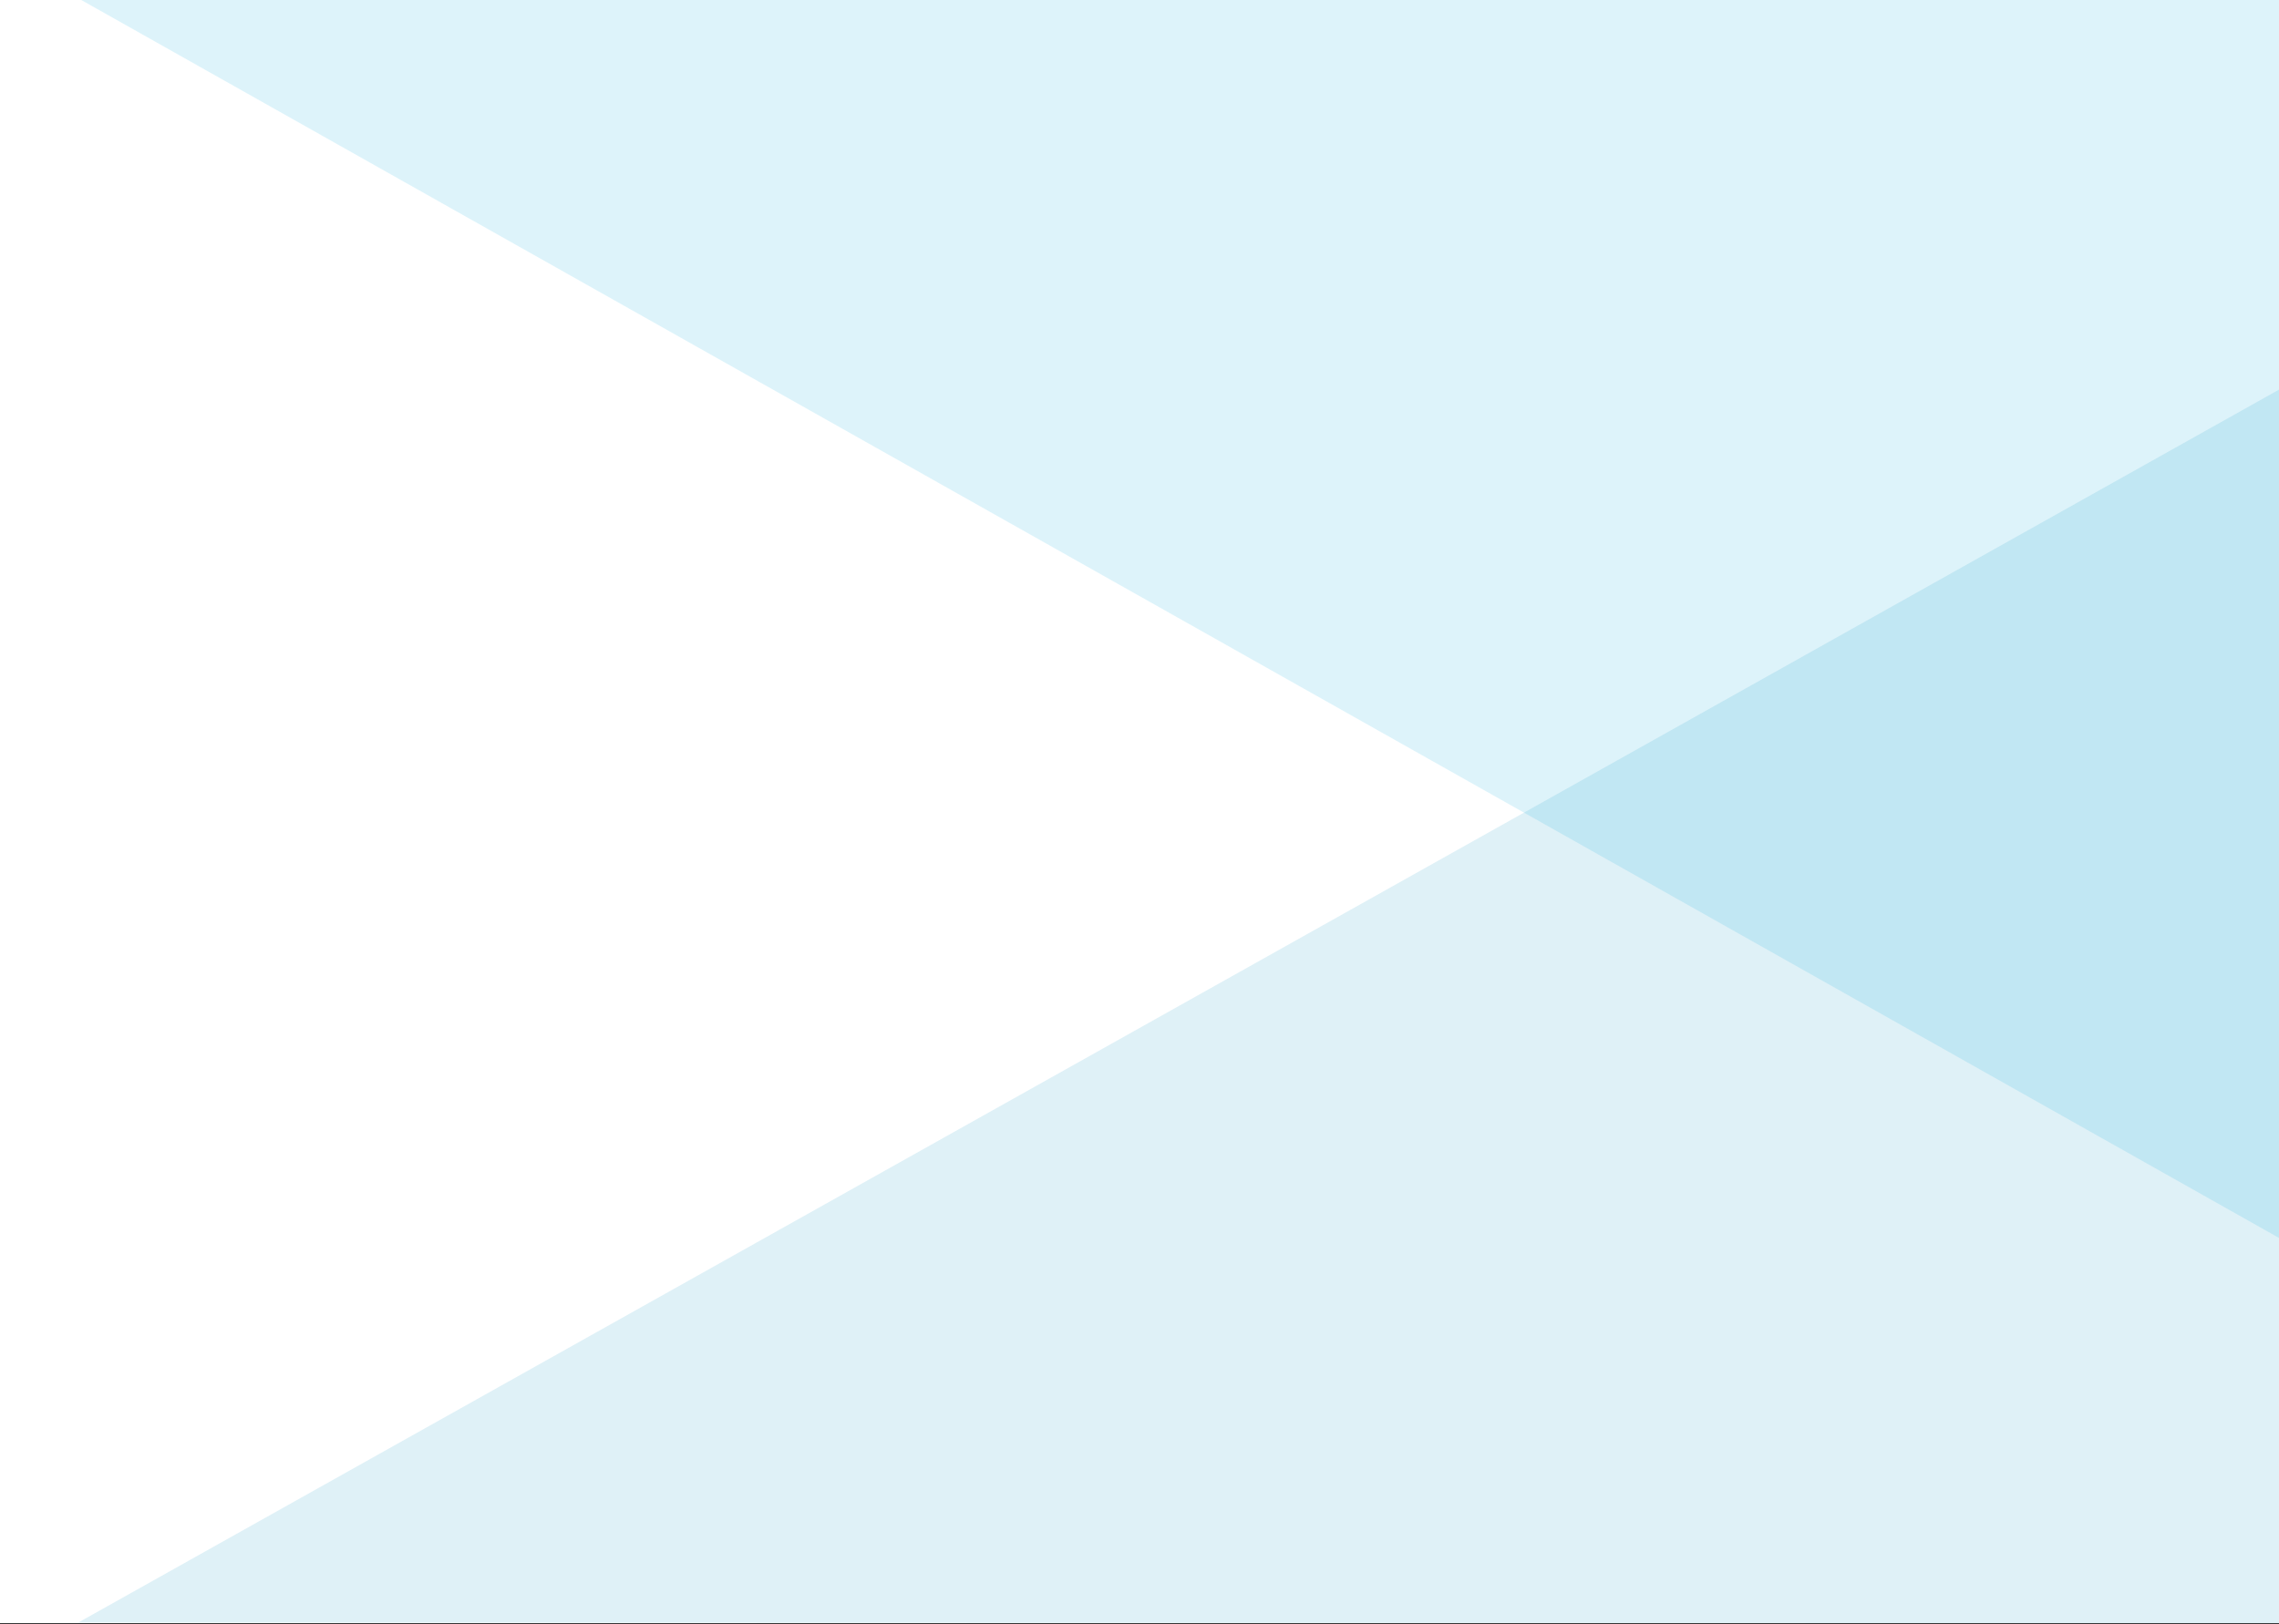
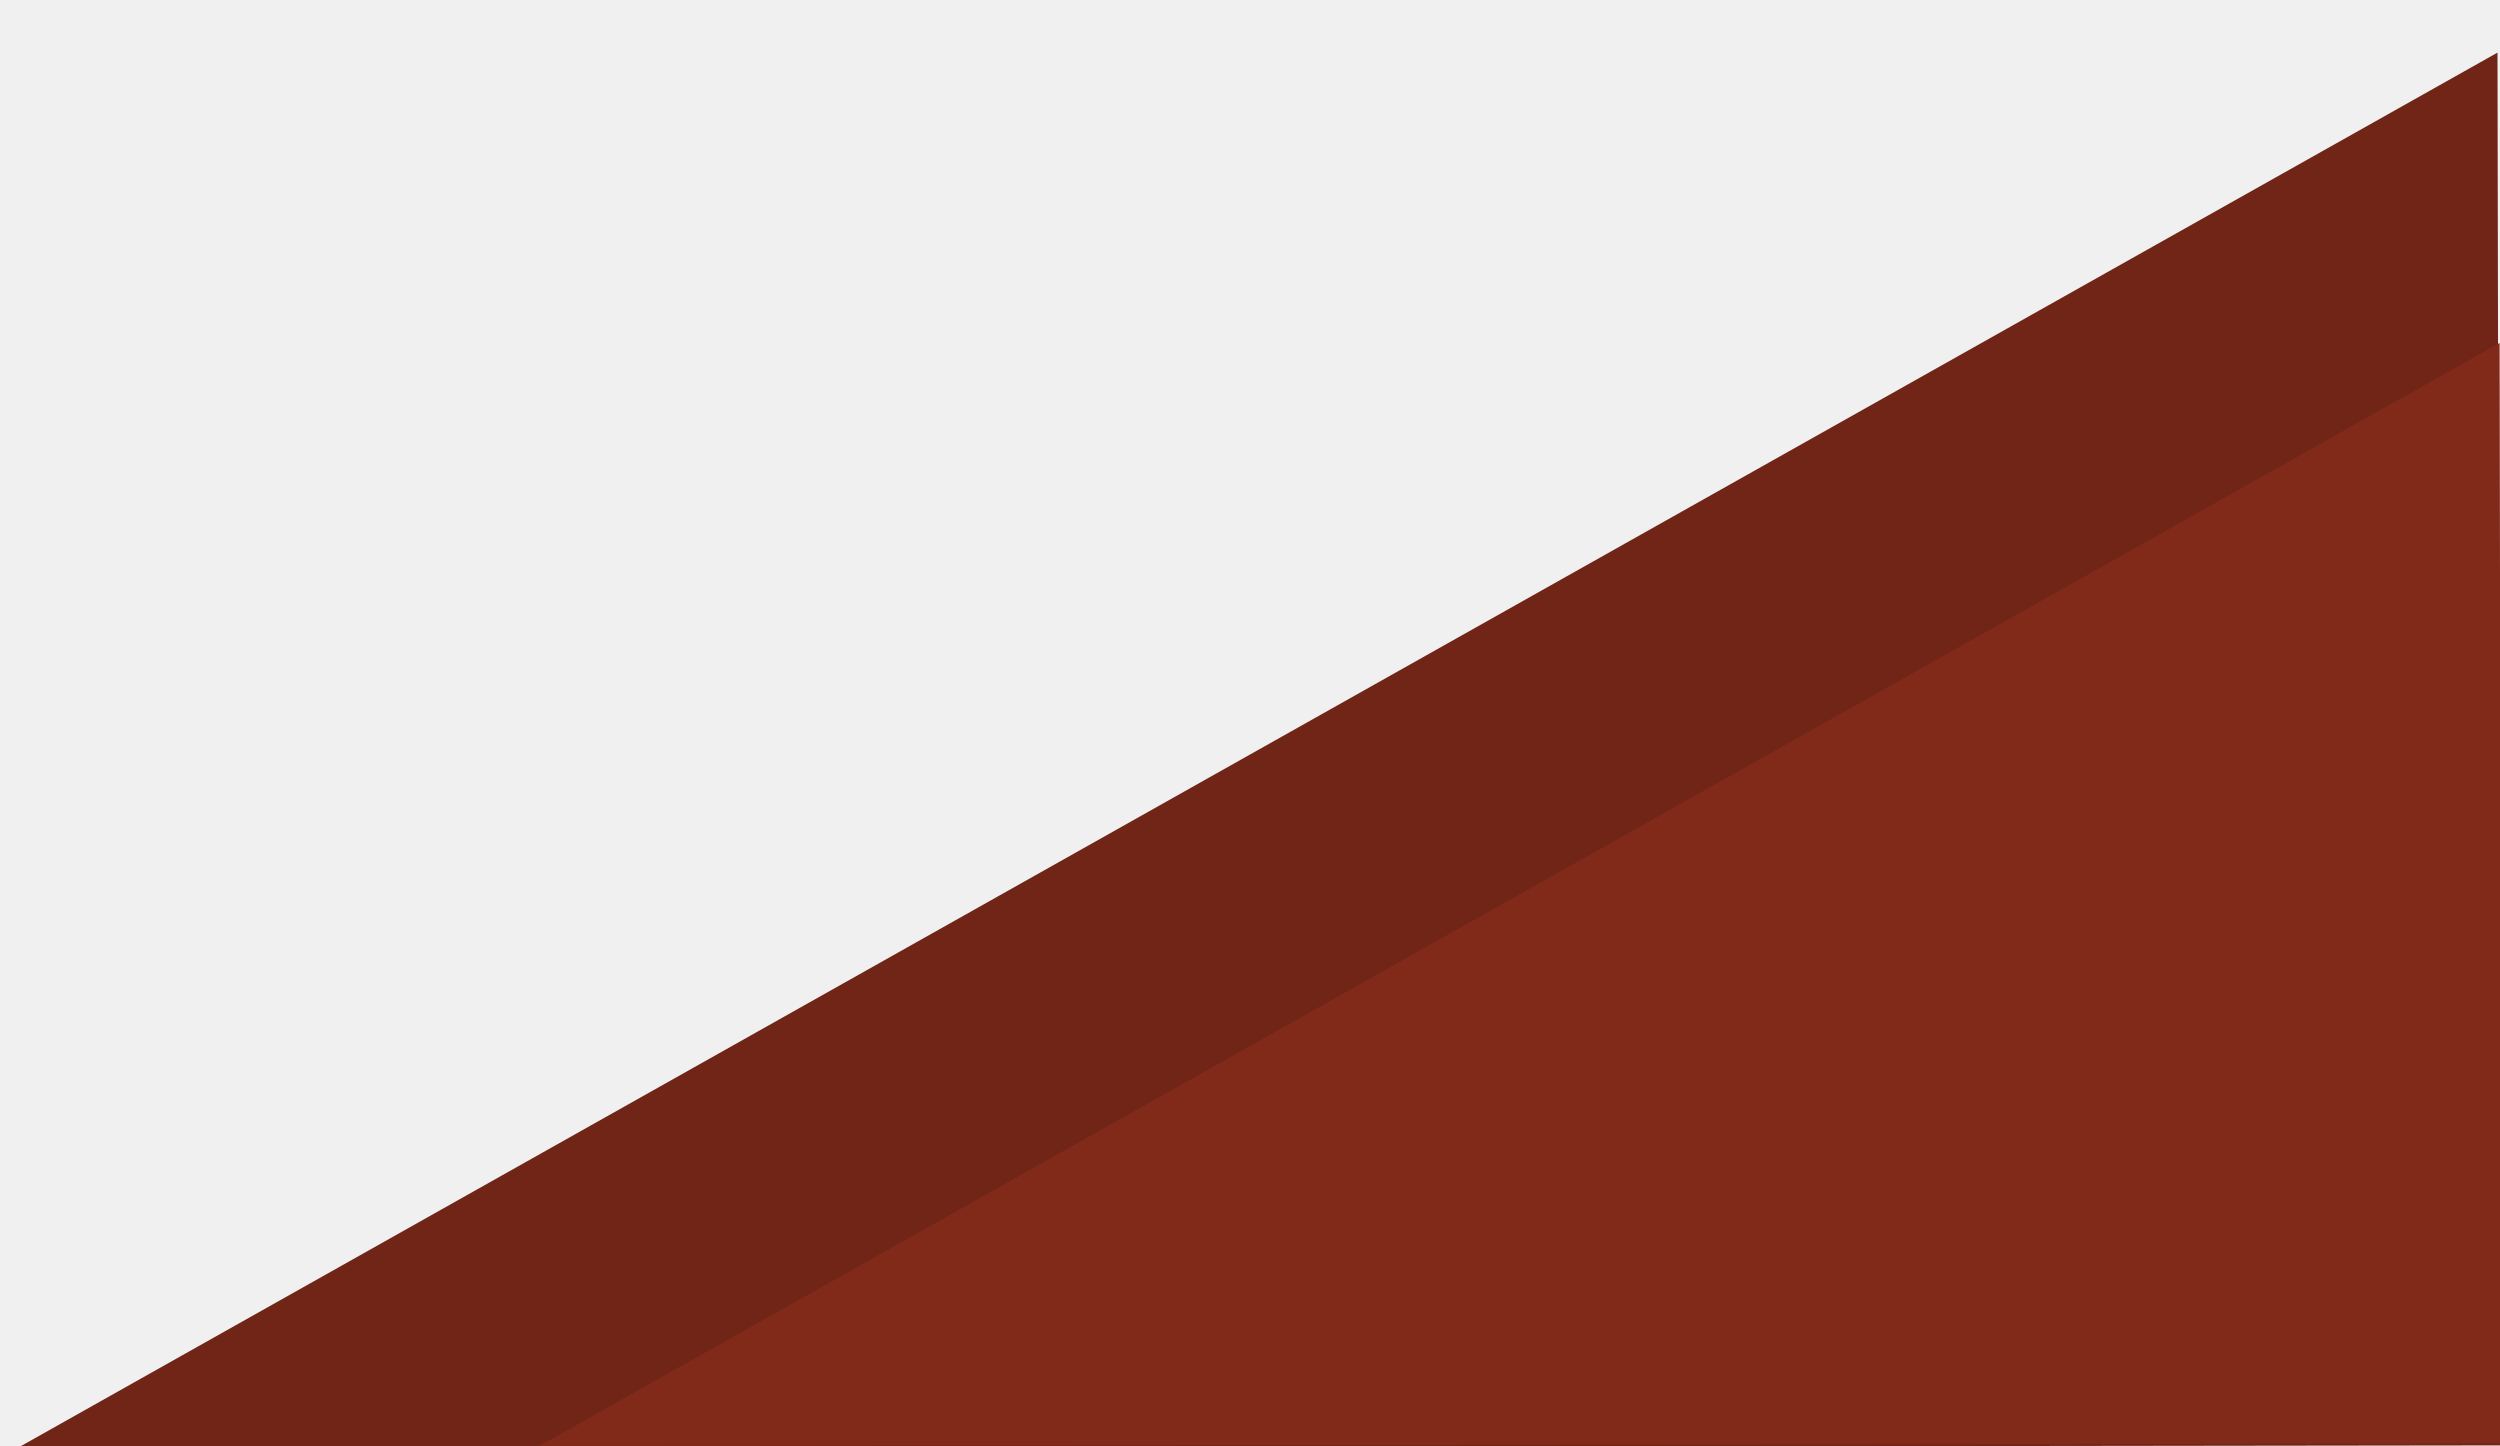
- <svg xmlns="http://www.w3.org/2000/svg" width="233" height="166" viewBox="0 0 233 166">
+ <svg xmlns="http://www.w3.org/2000/svg" width="287" height="166" viewBox="0 0 287 166">
  <g fill="none" fill-rule="evenodd">
-     <path fill="#1B1B1B" d="M-27754-19412h54013v45967h-54013z" />
-     <path fill="#FFF" d="M0 0h233v166H0z" />
-     <path opacity=".407" fill-opacity=".327" fill="#00A9DC" d="M233 0L8-.173 233 126.6" />
-     <path opacity=".407" fill-opacity=".31" fill="#008EBE" d="M233 166l-225-.065L233 39.848" />
+     <path d="M287 165.93l-285.113.37L286.713 6.04 287 165.93z" fill="#702517" />
+     <path d="M287.18 165.708L61.902 166l225.05-126.625.228 126.333z" fill="#812A19" />
  </g>
</svg>
